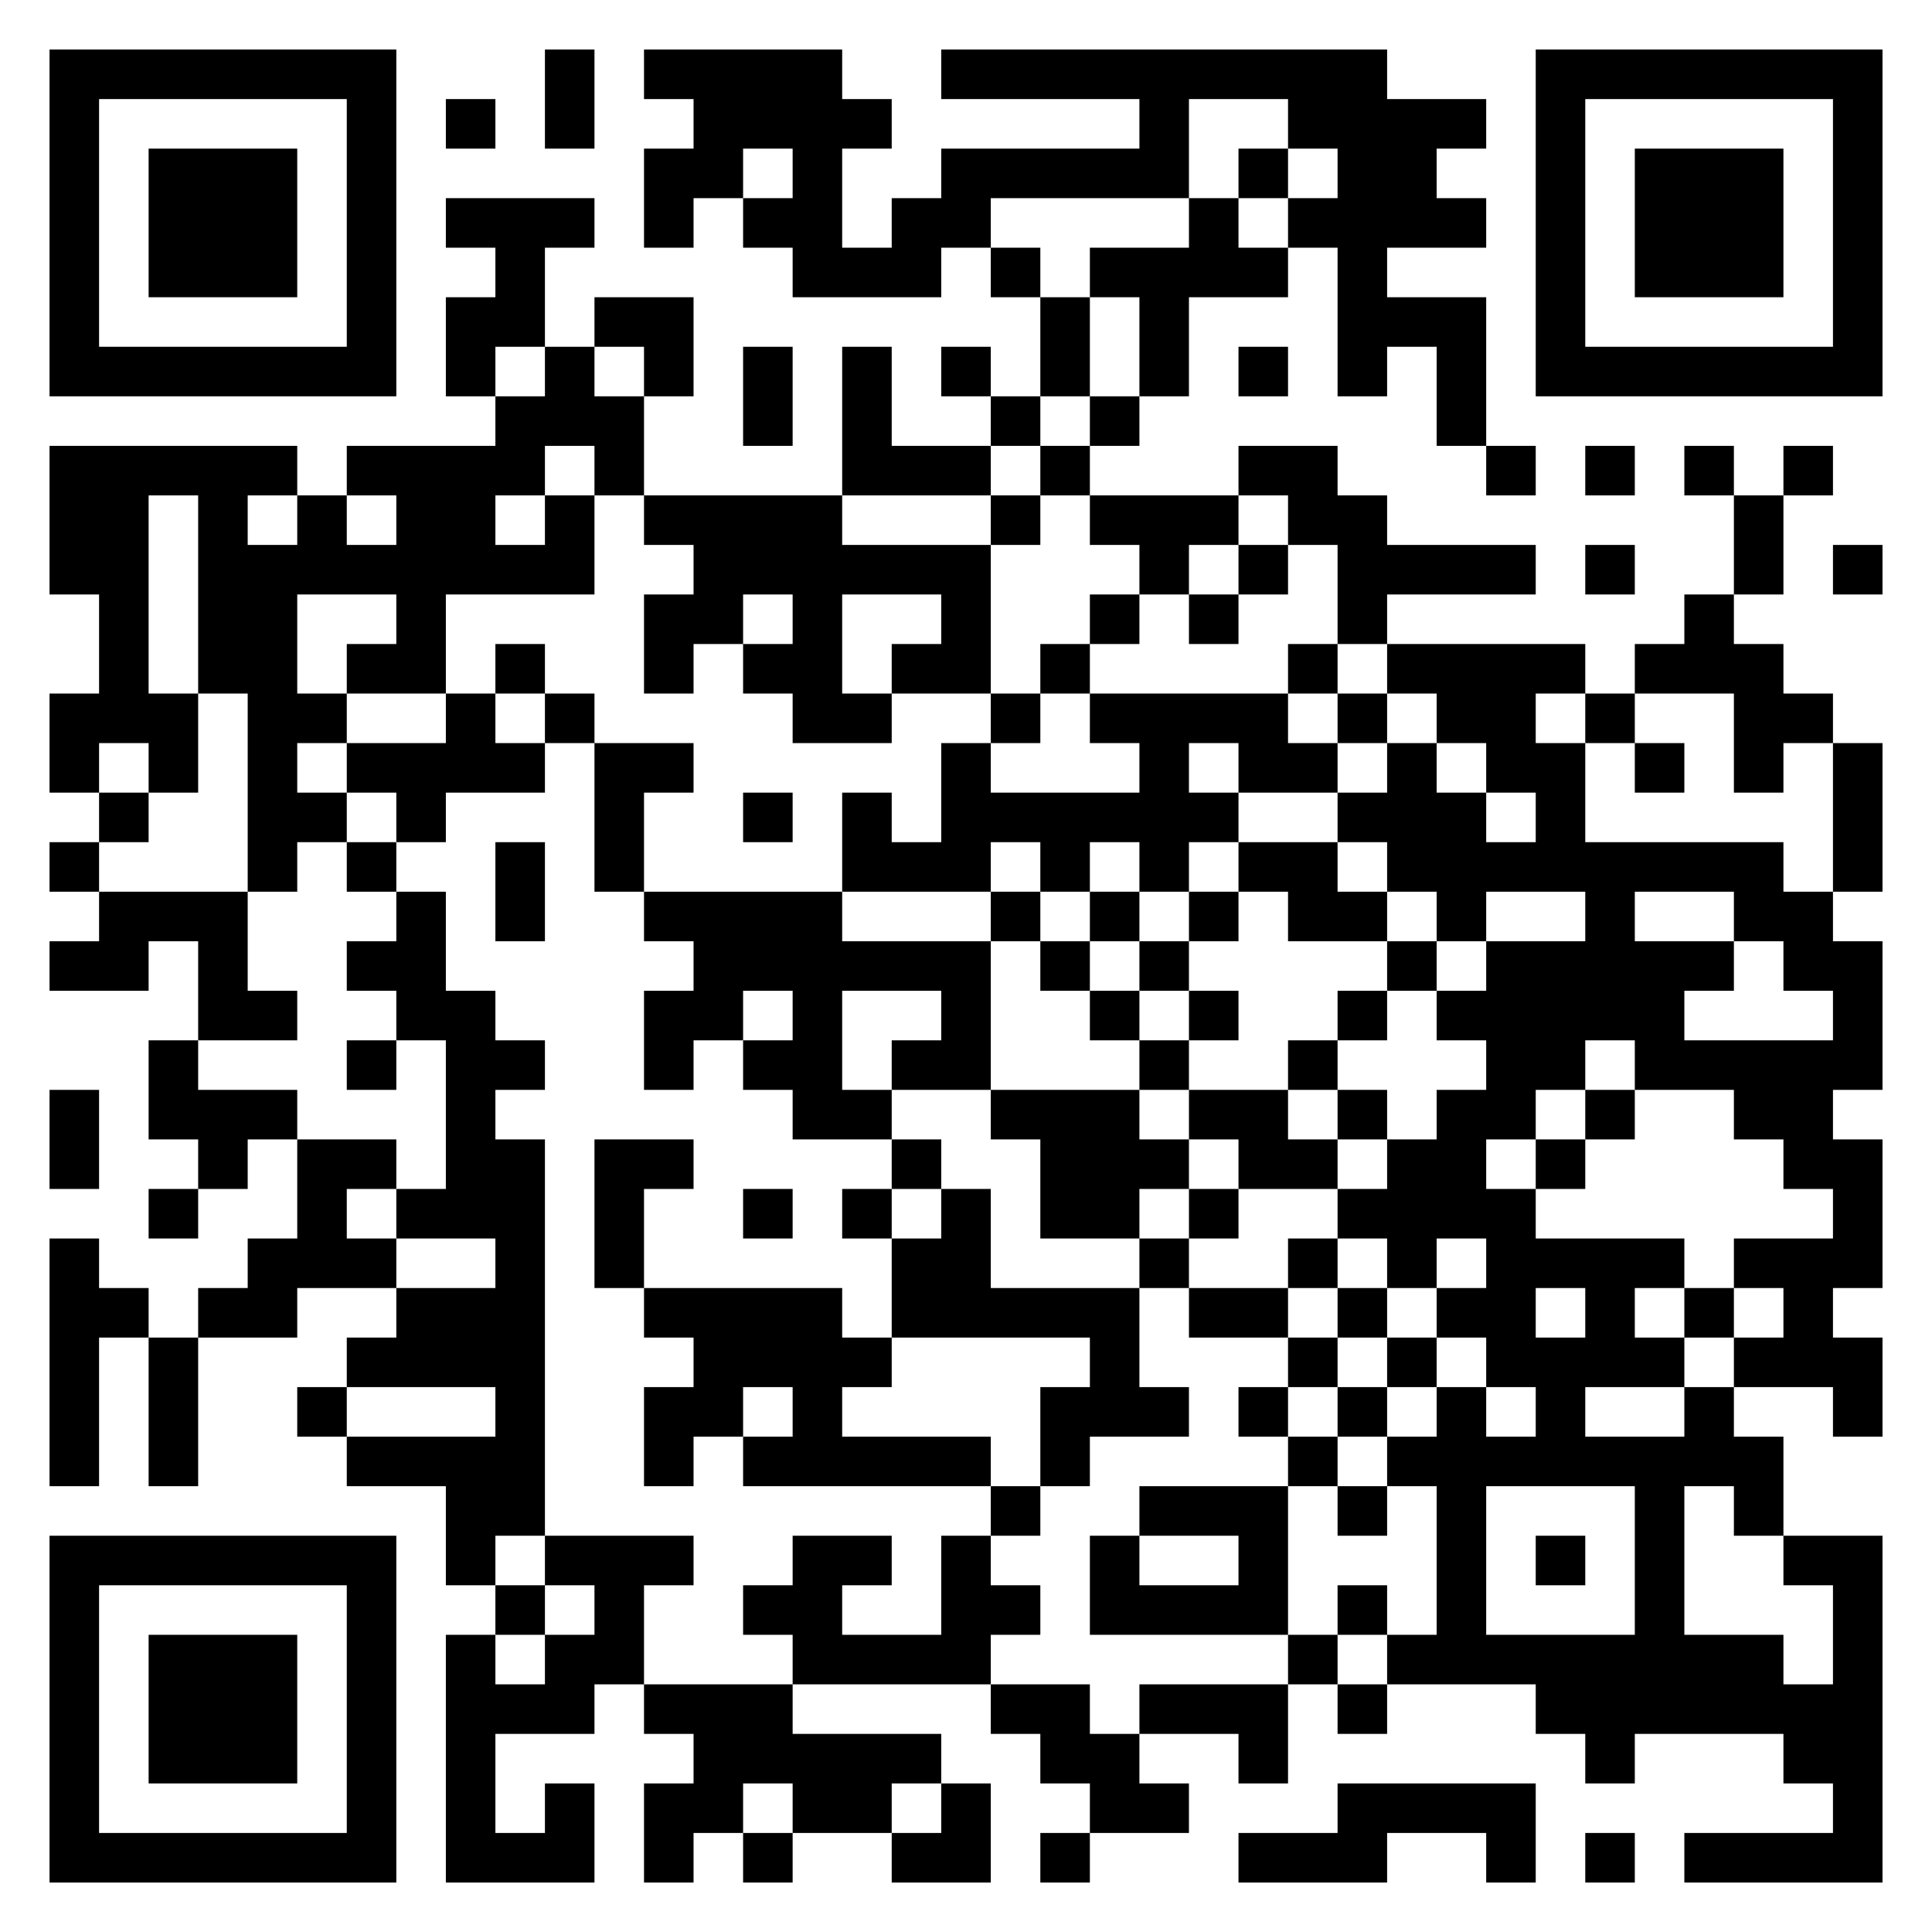
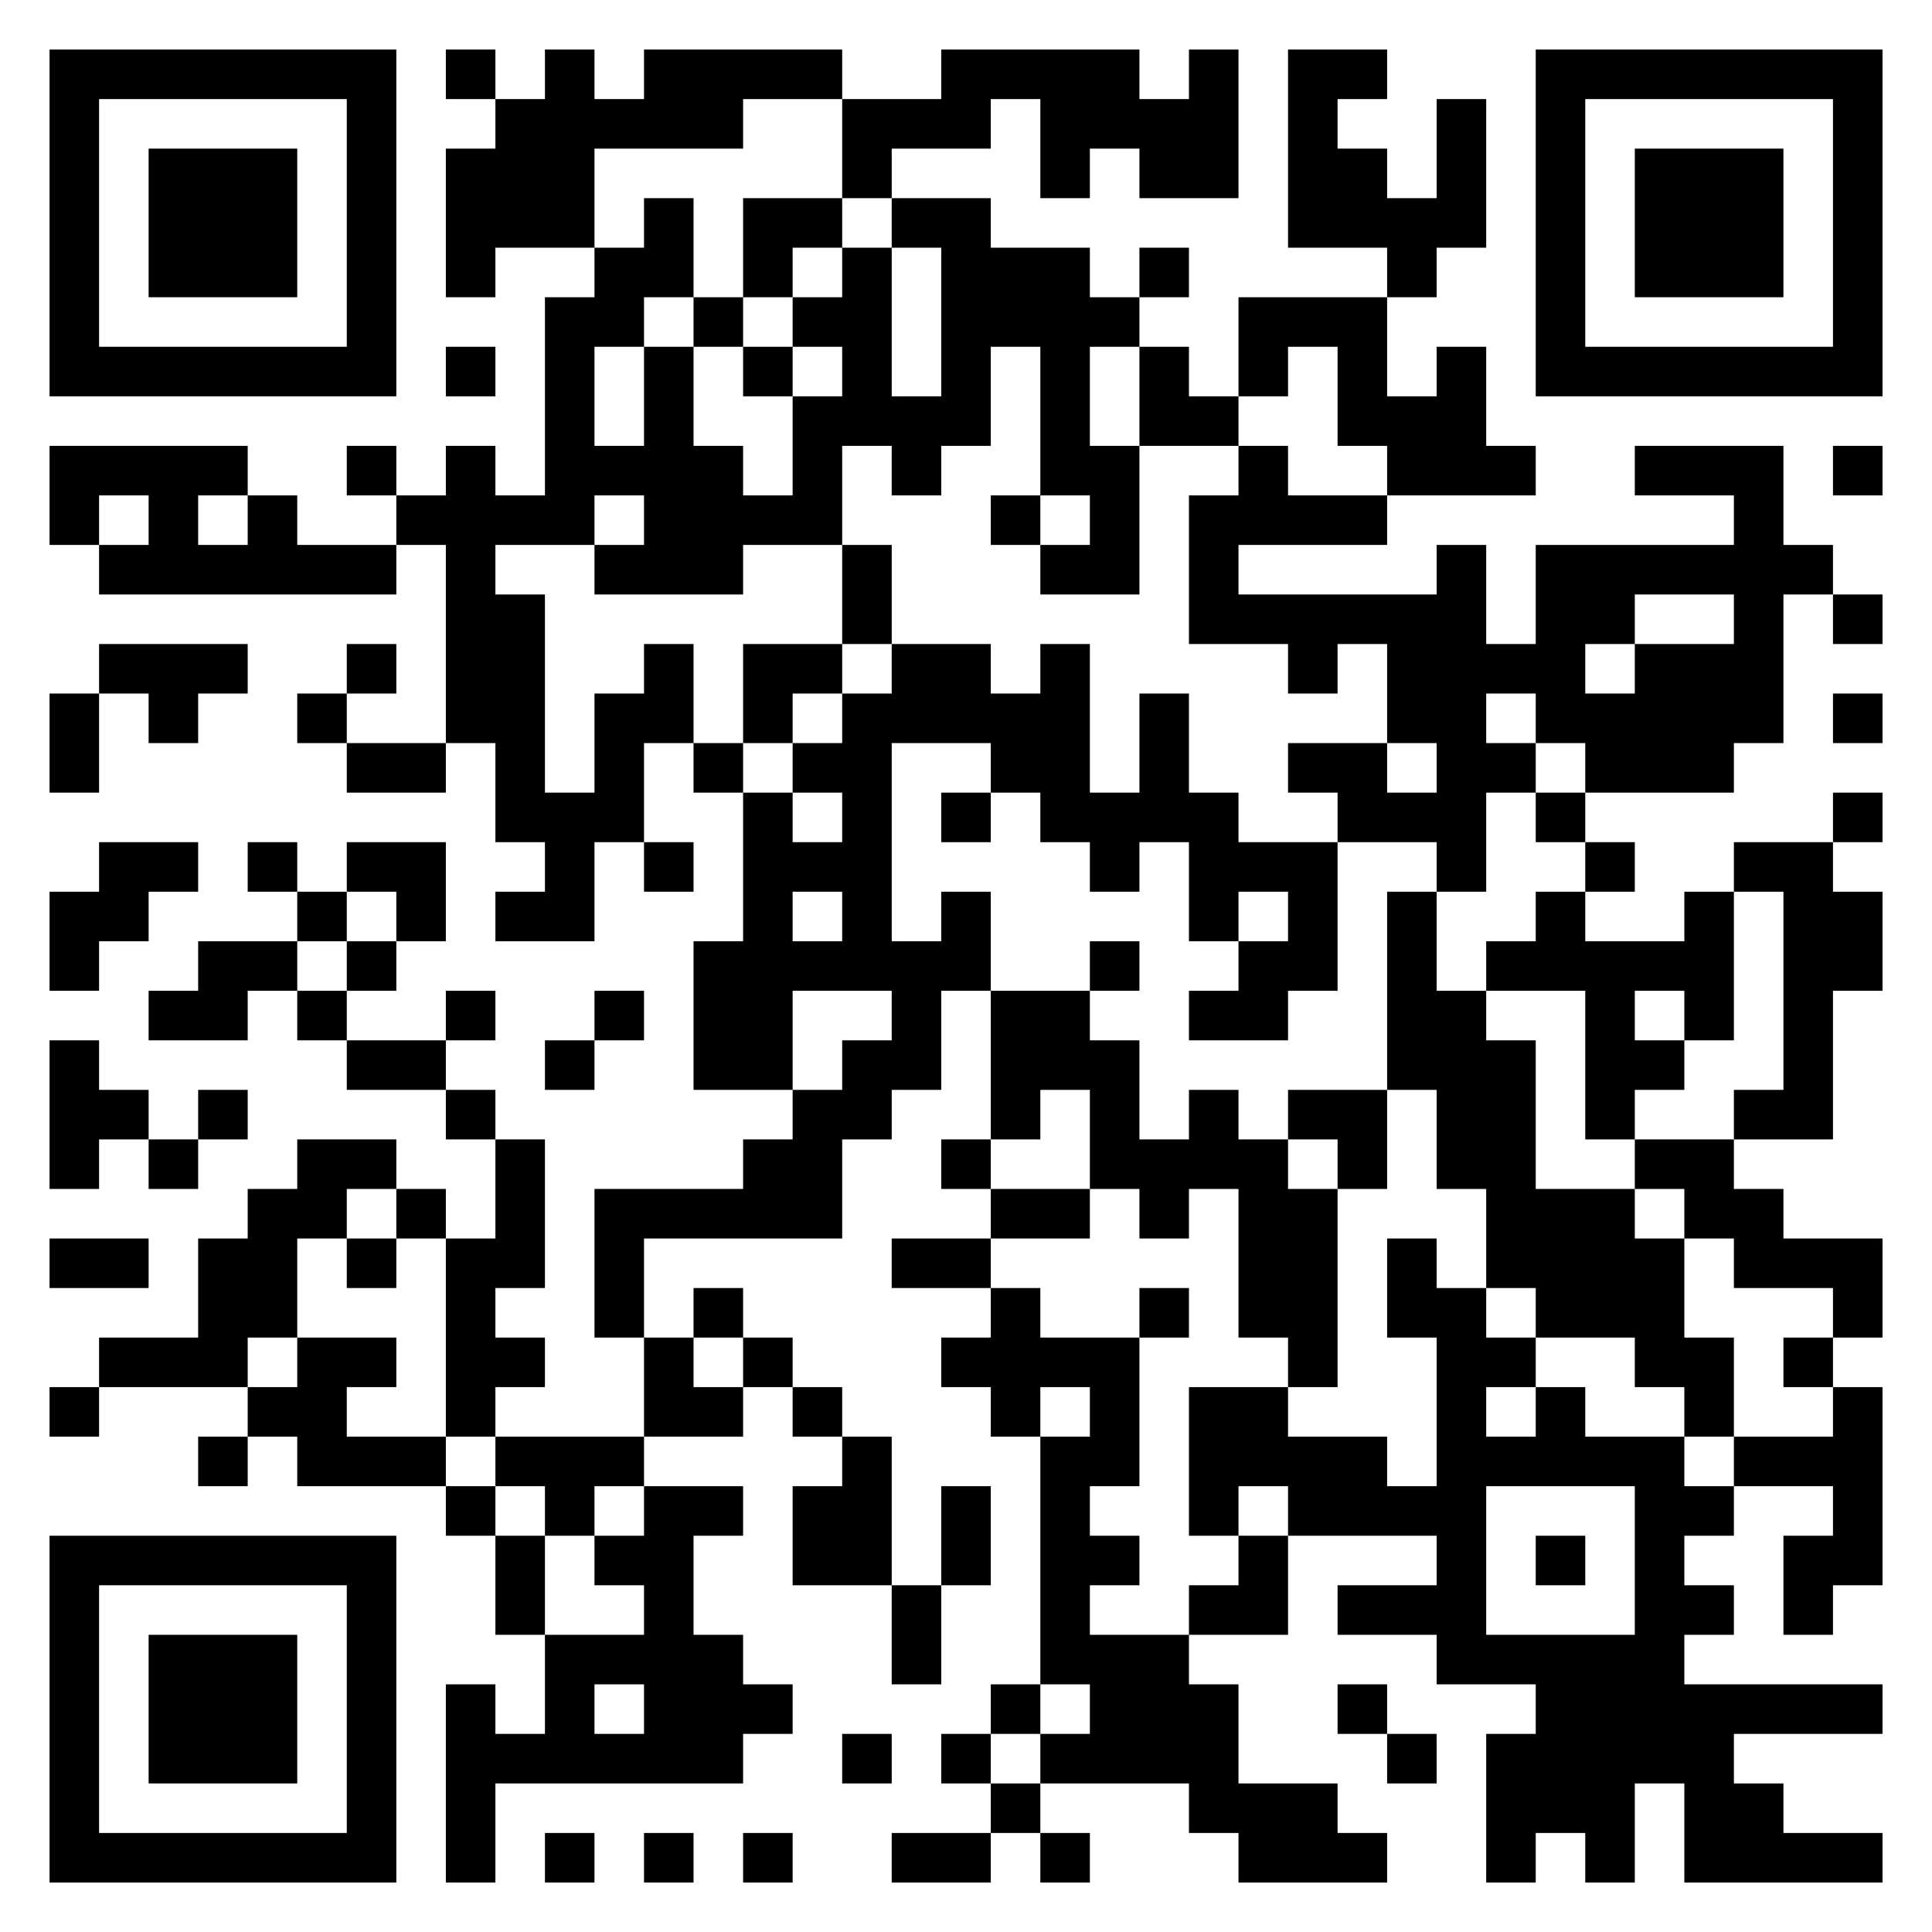
<svg xmlns="http://www.w3.org/2000/svg" version="1.1" width="600" height="600" viewBox="0 0 600 600">
  <rect x="0" y="0" width="600" height="600" fill="#ffffff" />
  <g transform="scale(15.385)">
    <g transform="translate(1,1)">
-       <path fill-rule="evenodd" d="M10 0L10 2L11 2L11 0ZM12 0L12 1L13 1L13 2L12 2L12 4L13 4L13 3L14 3L14 4L15 4L15 5L18 5L18 4L19 4L19 5L20 5L20 7L19 7L19 6L18 6L18 7L19 7L19 8L17 8L17 6L16 6L16 9L12 9L12 7L13 7L13 5L11 5L11 6L10 6L10 4L11 4L11 3L8 3L8 4L9 4L9 5L8 5L8 7L9 7L9 8L6 8L6 9L5 9L5 8L0 8L0 11L1 11L1 13L0 13L0 15L1 15L1 16L0 16L0 17L1 17L1 18L0 18L0 19L2 19L2 18L3 18L3 20L2 20L2 22L3 22L3 23L2 23L2 24L3 24L3 23L4 23L4 22L5 22L5 24L4 24L4 25L3 25L3 26L2 26L2 25L1 25L1 24L0 24L0 29L1 29L1 26L2 26L2 29L3 29L3 26L5 26L5 25L7 25L7 26L6 26L6 27L5 27L5 28L6 28L6 29L8 29L8 31L9 31L9 32L8 32L8 37L11 37L11 35L10 35L10 36L9 36L9 34L11 34L11 33L12 33L12 34L13 34L13 35L12 35L12 37L13 37L13 36L14 36L14 37L15 37L15 36L17 36L17 37L19 37L19 35L18 35L18 34L15 34L15 33L19 33L19 34L20 34L20 35L21 35L21 36L20 36L20 37L21 37L21 36L23 36L23 35L22 35L22 34L24 34L24 35L25 35L25 33L26 33L26 34L27 34L27 33L30 33L30 34L31 34L31 35L32 35L32 34L35 34L35 35L36 35L36 36L33 36L33 37L37 37L37 30L35 30L35 28L34 28L34 27L36 27L36 28L37 28L37 26L36 26L36 25L37 25L37 22L36 22L36 21L37 21L37 18L36 18L36 17L37 17L37 14L36 14L36 13L35 13L35 12L34 12L34 11L35 11L35 9L36 9L36 8L35 8L35 9L34 9L34 8L33 8L33 9L34 9L34 11L33 11L33 12L32 12L32 13L31 13L31 12L27 12L27 11L30 11L30 10L27 10L27 9L26 9L26 8L24 8L24 9L21 9L21 8L22 8L22 7L23 7L23 5L25 5L25 4L26 4L26 7L27 7L27 6L28 6L28 8L29 8L29 9L30 9L30 8L29 8L29 5L27 5L27 4L29 4L29 3L28 3L28 2L29 2L29 1L27 1L27 0L18 0L18 1L22 1L22 2L18 2L18 3L17 3L17 4L16 4L16 2L17 2L17 1L16 1L16 0ZM8 1L8 2L9 2L9 1ZM23 1L23 3L19 3L19 4L20 4L20 5L21 5L21 7L20 7L20 8L19 8L19 9L16 9L16 10L19 10L19 13L17 13L17 12L18 12L18 11L16 11L16 13L17 13L17 14L15 14L15 13L14 13L14 12L15 12L15 11L14 11L14 12L13 12L13 13L12 13L12 11L13 11L13 10L12 10L12 9L11 9L11 8L10 8L10 9L9 9L9 10L10 10L10 9L11 9L11 11L8 11L8 13L6 13L6 12L7 12L7 11L5 11L5 13L6 13L6 14L5 14L5 15L6 15L6 16L5 16L5 17L4 17L4 13L3 13L3 9L2 9L2 13L3 13L3 15L2 15L2 14L1 14L1 15L2 15L2 16L1 16L1 17L4 17L4 19L5 19L5 20L3 20L3 21L5 21L5 22L7 22L7 23L6 23L6 24L7 24L7 25L9 25L9 24L7 24L7 23L8 23L8 20L7 20L7 19L6 19L6 18L7 18L7 17L8 17L8 19L9 19L9 20L10 20L10 21L9 21L9 22L10 22L10 30L9 30L9 31L10 31L10 32L9 32L9 33L10 33L10 32L11 32L11 31L10 31L10 30L13 30L13 31L12 31L12 33L15 33L15 32L14 32L14 31L15 31L15 30L17 30L17 31L16 31L16 32L18 32L18 30L19 30L19 31L20 31L20 32L19 32L19 33L21 33L21 34L22 34L22 33L25 33L25 32L26 32L26 33L27 33L27 32L28 32L28 29L27 29L27 28L28 28L28 27L29 27L29 28L30 28L30 27L29 27L29 26L28 26L28 25L29 25L29 24L28 24L28 25L27 25L27 24L26 24L26 23L27 23L27 22L28 22L28 21L29 21L29 20L28 20L28 19L29 19L29 18L31 18L31 17L29 17L29 18L28 18L28 17L27 17L27 16L26 16L26 15L27 15L27 14L28 14L28 15L29 15L29 16L30 16L30 15L29 15L29 14L28 14L28 13L27 13L27 12L26 12L26 10L25 10L25 9L24 9L24 10L23 10L23 11L22 11L22 10L21 10L21 9L20 9L20 8L21 8L21 7L22 7L22 5L21 5L21 4L23 4L23 3L24 3L24 4L25 4L25 3L26 3L26 2L25 2L25 1ZM14 2L14 3L15 3L15 2ZM24 2L24 3L25 3L25 2ZM9 6L9 7L10 7L10 6ZM11 6L11 7L12 7L12 6ZM14 6L14 8L15 8L15 6ZM24 6L24 7L25 7L25 6ZM31 8L31 9L32 9L32 8ZM4 9L4 10L5 10L5 9ZM6 9L6 10L7 10L7 9ZM19 9L19 10L20 10L20 9ZM24 10L24 11L23 11L23 12L24 12L24 11L25 11L25 10ZM31 10L31 11L32 11L32 10ZM36 10L36 11L37 11L37 10ZM21 11L21 12L20 12L20 13L19 13L19 14L18 14L18 16L17 16L17 15L16 15L16 17L12 17L12 15L13 15L13 14L11 14L11 13L10 13L10 12L9 12L9 13L8 13L8 14L6 14L6 15L7 15L7 16L6 16L6 17L7 17L7 16L8 16L8 15L10 15L10 14L11 14L11 17L12 17L12 18L13 18L13 19L12 19L12 21L13 21L13 20L14 20L14 21L15 21L15 22L17 22L17 23L16 23L16 24L17 24L17 26L16 26L16 25L12 25L12 23L13 23L13 22L11 22L11 25L12 25L12 26L13 26L13 27L12 27L12 29L13 29L13 28L14 28L14 29L19 29L19 30L20 30L20 29L21 29L21 28L23 28L23 27L22 27L22 25L23 25L23 26L25 26L25 27L24 27L24 28L25 28L25 29L22 29L22 30L21 30L21 32L25 32L25 29L26 29L26 30L27 30L27 29L26 29L26 28L27 28L27 27L28 27L28 26L27 26L27 25L26 25L26 24L25 24L25 25L23 25L23 24L24 24L24 23L26 23L26 22L27 22L27 21L26 21L26 20L27 20L27 19L28 19L28 18L27 18L27 17L26 17L26 16L24 16L24 15L26 15L26 14L27 14L27 13L26 13L26 12L25 12L25 13L21 13L21 12L22 12L22 11ZM9 13L9 14L10 14L10 13ZM20 13L20 14L19 14L19 15L22 15L22 14L21 14L21 13ZM25 13L25 14L26 14L26 13ZM30 13L30 14L31 14L31 16L35 16L35 17L36 17L36 14L35 14L35 15L34 15L34 13L32 13L32 14L31 14L31 13ZM23 14L23 15L24 15L24 14ZM32 14L32 15L33 15L33 14ZM14 15L14 16L15 16L15 15ZM9 16L9 18L10 18L10 16ZM19 16L19 17L16 17L16 18L19 18L19 21L17 21L17 20L18 20L18 19L16 19L16 21L17 21L17 22L18 22L18 23L17 23L17 24L18 24L18 23L19 23L19 25L22 25L22 24L23 24L23 23L24 23L24 22L23 22L23 21L25 21L25 22L26 22L26 21L25 21L25 20L26 20L26 19L27 19L27 18L25 18L25 17L24 17L24 16L23 16L23 17L22 17L22 16L21 16L21 17L20 17L20 16ZM19 17L19 18L20 18L20 19L21 19L21 20L22 20L22 21L19 21L19 22L20 22L20 24L22 24L22 23L23 23L23 22L22 22L22 21L23 21L23 20L24 20L24 19L23 19L23 18L24 18L24 17L23 17L23 18L22 18L22 17L21 17L21 18L20 18L20 17ZM32 17L32 18L34 18L34 19L33 19L33 20L36 20L36 19L35 19L35 18L34 18L34 17ZM21 18L21 19L22 19L22 20L23 20L23 19L22 19L22 18ZM14 19L14 20L15 20L15 19ZM6 20L6 21L7 21L7 20ZM31 20L31 21L30 21L30 22L29 22L29 23L30 23L30 24L33 24L33 25L32 25L32 26L33 26L33 27L31 27L31 28L33 28L33 27L34 27L34 26L35 26L35 25L34 25L34 24L36 24L36 23L35 23L35 22L34 22L34 21L32 21L32 20ZM0 21L0 23L1 23L1 21ZM31 21L31 22L30 22L30 23L31 23L31 22L32 22L32 21ZM14 23L14 24L15 24L15 23ZM25 25L25 26L26 26L26 27L25 27L25 28L26 28L26 27L27 27L27 26L26 26L26 25ZM30 25L30 26L31 26L31 25ZM33 25L33 26L34 26L34 25ZM17 26L17 27L16 27L16 28L19 28L19 29L20 29L20 27L21 27L21 26ZM6 27L6 28L9 28L9 27ZM14 27L14 28L15 28L15 27ZM29 29L29 32L32 32L32 29ZM33 29L33 32L35 32L35 33L36 33L36 31L35 31L35 30L34 30L34 29ZM22 30L22 31L24 31L24 30ZM30 30L30 31L31 31L31 30ZM26 31L26 32L27 32L27 31ZM14 35L14 36L15 36L15 35ZM17 35L17 36L18 36L18 35ZM26 35L26 36L24 36L24 37L27 37L27 36L29 36L29 37L30 37L30 35ZM31 36L31 37L32 37L32 36ZM0 0L0 7L7 7L7 0ZM1 1L1 6L6 6L6 1ZM2 2L2 5L5 5L5 2ZM30 0L30 7L37 7L37 0ZM31 1L31 6L36 6L36 1ZM32 2L32 5L35 5L35 2ZM0 30L0 37L7 37L7 30ZM1 31L1 36L6 36L6 31ZM2 32L2 35L5 35L5 32Z" fill="#000000" />
+       <path fill-rule="evenodd" d="M8 0L8 1L9 1L9 2L8 2L8 5L9 5L9 4L11 4L11 5L10 5L10 9L9 9L9 8L8 8L8 9L7 9L7 8L6 8L6 9L7 9L7 10L5 10L5 9L4 9L4 8L0 8L0 10L1 10L1 11L7 11L7 10L8 10L8 14L6 14L6 13L7 13L7 12L6 12L6 13L5 13L5 14L6 14L6 15L8 15L8 14L9 14L9 16L10 16L10 17L9 17L9 18L11 18L11 16L12 16L12 17L13 17L13 16L12 16L12 14L13 14L13 15L14 15L14 18L13 18L13 21L15 21L15 22L14 22L14 23L11 23L11 26L12 26L12 28L9 28L9 27L10 27L10 26L9 26L9 25L10 25L10 22L9 22L9 21L8 21L8 20L9 20L9 19L8 19L8 20L6 20L6 19L7 19L7 18L8 18L8 16L6 16L6 17L5 17L5 16L4 16L4 17L5 17L5 18L3 18L3 19L2 19L2 20L4 20L4 19L5 19L5 20L6 20L6 21L8 21L8 22L9 22L9 24L8 24L8 23L7 23L7 22L5 22L5 23L4 23L4 24L3 24L3 26L1 26L1 27L0 27L0 28L1 28L1 27L4 27L4 28L3 28L3 29L4 29L4 28L5 28L5 29L8 29L8 30L9 30L9 32L10 32L10 34L9 34L9 33L8 33L8 37L9 37L9 35L14 35L14 34L15 34L15 33L14 33L14 32L13 32L13 30L14 30L14 29L12 29L12 28L14 28L14 27L15 27L15 28L16 28L16 29L15 29L15 31L17 31L17 33L18 33L18 31L19 31L19 29L18 29L18 31L17 31L17 28L16 28L16 27L15 27L15 26L14 26L14 25L13 25L13 26L12 26L12 24L16 24L16 22L17 22L17 21L18 21L18 19L19 19L19 22L18 22L18 23L19 23L19 24L17 24L17 25L19 25L19 26L18 26L18 27L19 27L19 28L20 28L20 33L19 33L19 34L18 34L18 35L19 35L19 36L17 36L17 37L19 37L19 36L20 36L20 37L21 37L21 36L20 36L20 35L23 35L23 36L24 36L24 37L27 37L27 36L26 36L26 35L24 35L24 33L23 33L23 32L25 32L25 30L28 30L28 31L26 31L26 32L28 32L28 33L30 33L30 34L29 34L29 37L30 37L30 36L31 36L31 37L32 37L32 35L33 35L33 37L37 37L37 36L35 36L35 35L34 35L34 34L37 34L37 33L33 33L33 32L34 32L34 31L33 31L33 30L34 30L34 29L36 29L36 30L35 30L35 32L36 32L36 31L37 31L37 27L36 27L36 26L37 26L37 24L35 24L35 23L34 23L34 22L36 22L36 19L37 19L37 17L36 17L36 16L37 16L37 15L36 15L36 16L34 16L34 17L33 17L33 18L31 18L31 17L32 17L32 16L31 16L31 15L34 15L34 14L35 14L35 11L36 11L36 12L37 12L37 11L36 11L36 10L35 10L35 8L32 8L32 9L34 9L34 10L30 10L30 12L29 12L29 10L28 10L28 11L24 11L24 10L27 10L27 9L30 9L30 8L29 8L29 6L28 6L28 7L27 7L27 5L28 5L28 4L29 4L29 1L28 1L28 3L27 3L27 2L26 2L26 1L27 1L27 0L25 0L25 4L27 4L27 5L24 5L24 7L23 7L23 6L22 6L22 5L23 5L23 4L22 4L22 5L21 5L21 4L19 4L19 3L17 3L17 2L19 2L19 1L20 1L20 3L21 3L21 2L22 2L22 3L24 3L24 0L23 0L23 1L22 1L22 0L18 0L18 1L16 1L16 0L12 0L12 1L11 1L11 0L10 0L10 1L9 1L9 0ZM14 1L14 2L11 2L11 4L12 4L12 3L13 3L13 5L12 5L12 6L11 6L11 8L12 8L12 6L13 6L13 8L14 8L14 9L15 9L15 7L16 7L16 6L15 6L15 5L16 5L16 4L17 4L17 7L18 7L18 4L17 4L17 3L16 3L16 1ZM14 3L14 5L13 5L13 6L14 6L14 7L15 7L15 6L14 6L14 5L15 5L15 4L16 4L16 3ZM8 6L8 7L9 7L9 6ZM19 6L19 8L18 8L18 9L17 9L17 8L16 8L16 10L14 10L14 11L11 11L11 10L12 10L12 9L11 9L11 10L9 10L9 11L10 11L10 15L11 15L11 13L12 13L12 12L13 12L13 14L14 14L14 15L15 15L15 16L16 16L16 15L15 15L15 14L16 14L16 13L17 13L17 12L19 12L19 13L20 13L20 12L21 12L21 15L22 15L22 13L23 13L23 15L24 15L24 16L26 16L26 19L25 19L25 20L23 20L23 19L24 19L24 18L25 18L25 17L24 17L24 18L23 18L23 16L22 16L22 17L21 17L21 16L20 16L20 15L19 15L19 14L17 14L17 18L18 18L18 17L19 17L19 19L21 19L21 20L22 20L22 22L23 22L23 21L24 21L24 22L25 22L25 23L26 23L26 27L25 27L25 26L24 26L24 23L23 23L23 24L22 24L22 23L21 23L21 21L20 21L20 22L19 22L19 23L21 23L21 24L19 24L19 25L20 25L20 26L22 26L22 29L21 29L21 30L22 30L22 31L21 31L21 32L23 32L23 31L24 31L24 30L25 30L25 29L24 29L24 30L23 30L23 27L25 27L25 28L27 28L27 29L28 29L28 26L27 26L27 24L28 24L28 25L29 25L29 26L30 26L30 27L29 27L29 28L30 28L30 27L31 27L31 28L33 28L33 29L34 29L34 28L36 28L36 27L35 27L35 26L36 26L36 25L34 25L34 24L33 24L33 23L32 23L32 22L34 22L34 21L35 21L35 17L34 17L34 20L33 20L33 19L32 19L32 20L33 20L33 21L32 21L32 22L31 22L31 19L29 19L29 18L30 18L30 17L31 17L31 16L30 16L30 15L31 15L31 14L30 14L30 13L29 13L29 14L30 14L30 15L29 15L29 17L28 17L28 16L26 16L26 15L25 15L25 14L27 14L27 15L28 15L28 14L27 14L27 12L26 12L26 13L25 13L25 12L23 12L23 9L24 9L24 8L25 8L25 9L27 9L27 8L26 8L26 6L25 6L25 7L24 7L24 8L22 8L22 6L21 6L21 8L22 8L22 11L20 11L20 10L21 10L21 9L20 9L20 6ZM36 8L36 9L37 9L37 8ZM1 9L1 10L2 10L2 9ZM3 9L3 10L4 10L4 9ZM19 9L19 10L20 10L20 9ZM16 10L16 12L14 12L14 14L15 14L15 13L16 13L16 12L17 12L17 10ZM32 11L32 12L31 12L31 13L32 13L32 12L34 12L34 11ZM1 12L1 13L0 13L0 15L1 15L1 13L2 13L2 14L3 14L3 13L4 13L4 12ZM36 13L36 14L37 14L37 13ZM18 15L18 16L19 16L19 15ZM1 16L1 17L0 17L0 19L1 19L1 18L2 18L2 17L3 17L3 16ZM6 17L6 18L5 18L5 19L6 19L6 18L7 18L7 17ZM15 17L15 18L16 18L16 17ZM27 17L27 21L25 21L25 22L26 22L26 23L27 23L27 21L28 21L28 23L29 23L29 25L30 25L30 26L32 26L32 27L33 27L33 28L34 28L34 26L33 26L33 24L32 24L32 23L30 23L30 20L29 20L29 19L28 19L28 17ZM21 18L21 19L22 19L22 18ZM11 19L11 20L10 20L10 21L11 21L11 20L12 20L12 19ZM15 19L15 21L16 21L16 20L17 20L17 19ZM0 20L0 23L1 23L1 22L2 22L2 23L3 23L3 22L4 22L4 21L3 21L3 22L2 22L2 21L1 21L1 20ZM6 23L6 24L5 24L5 26L4 26L4 27L5 27L5 26L7 26L7 27L6 27L6 28L8 28L8 29L9 29L9 30L10 30L10 32L12 32L12 31L11 31L11 30L12 30L12 29L11 29L11 30L10 30L10 29L9 29L9 28L8 28L8 24L7 24L7 23ZM0 24L0 25L2 25L2 24ZM6 24L6 25L7 25L7 24ZM22 25L22 26L23 26L23 25ZM13 26L13 27L14 27L14 26ZM20 27L20 28L21 28L21 27ZM29 29L29 32L32 32L32 29ZM30 30L30 31L31 31L31 30ZM11 33L11 34L12 34L12 33ZM20 33L20 34L19 34L19 35L20 35L20 34L21 34L21 33ZM26 33L26 34L27 34L27 35L28 35L28 34L27 34L27 33ZM16 34L16 35L17 35L17 34ZM10 36L10 37L11 37L11 36ZM12 36L12 37L13 37L13 36ZM14 36L14 37L15 37L15 36ZM0 0L0 7L7 7L7 0ZM1 1L1 6L6 6L6 1ZM2 2L2 5L5 5L5 2ZM30 0L30 7L37 7L37 0ZM31 1L31 6L36 6L36 1ZM32 2L32 5L35 5L35 2ZM0 30L0 37L7 37L7 30ZM1 31L1 36L6 36L6 31ZM2 32L2 35L5 35L5 32Z" fill="#000000" />
    </g>
  </g>
</svg>
